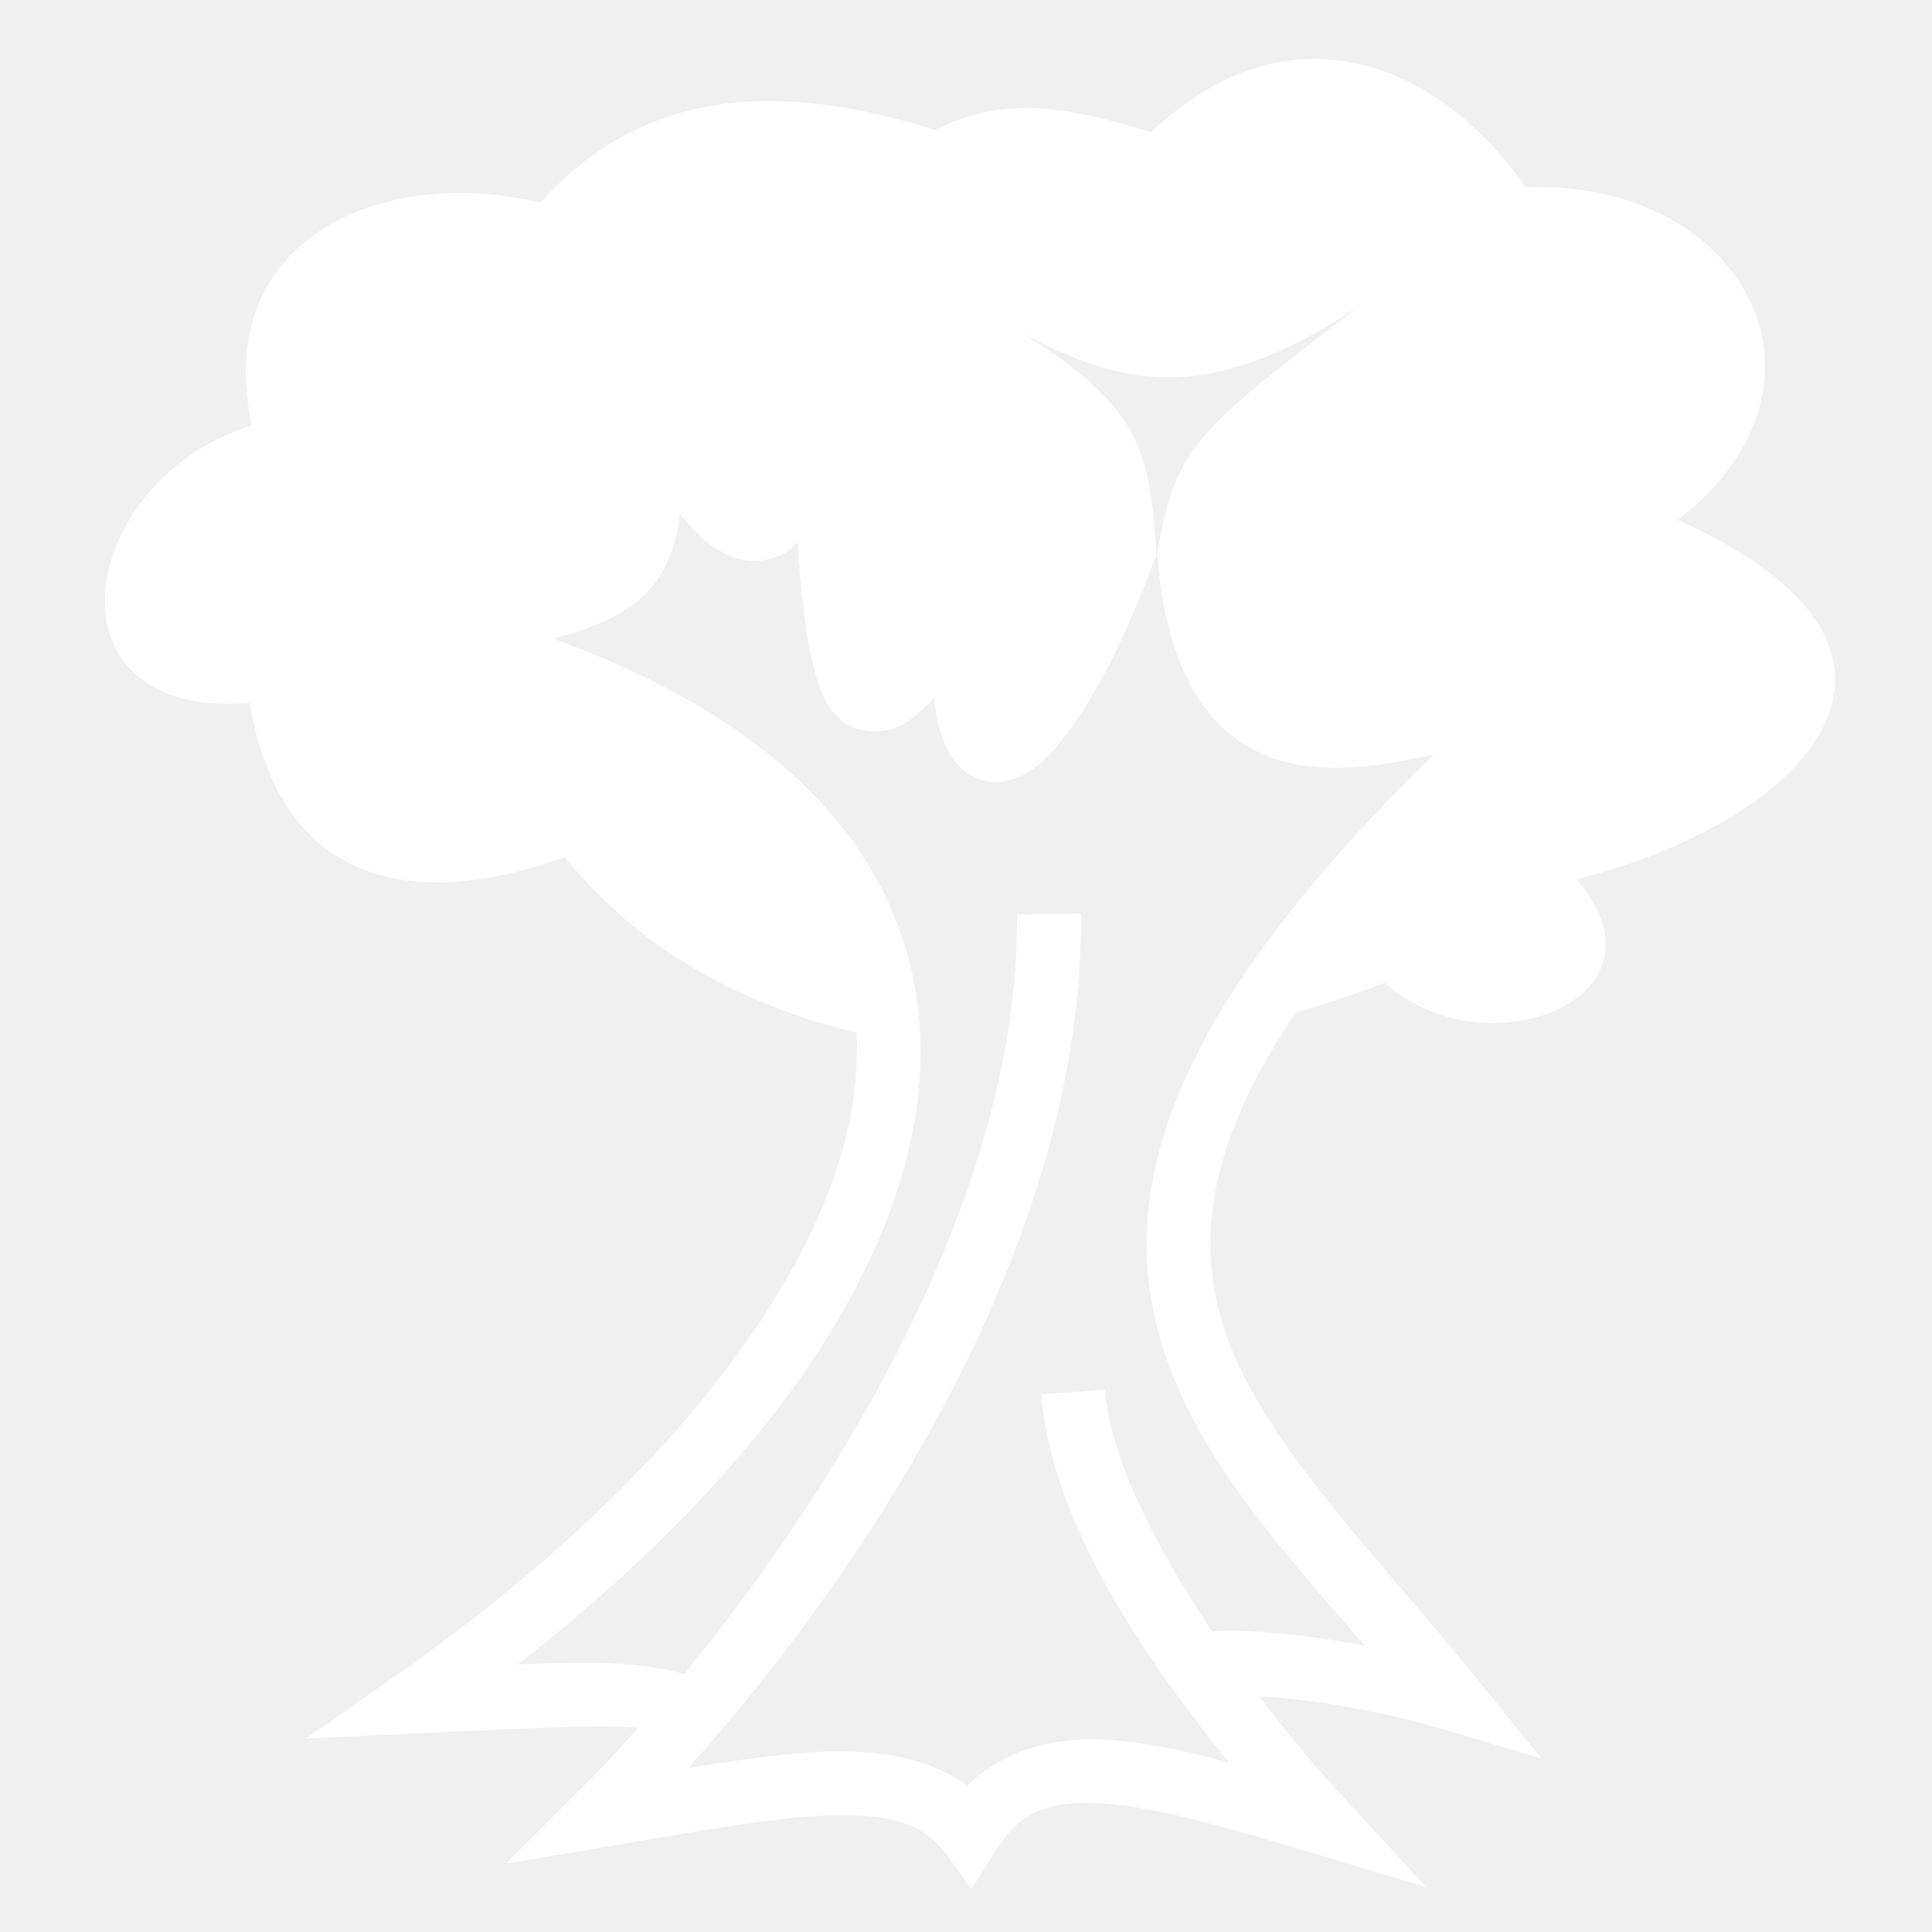
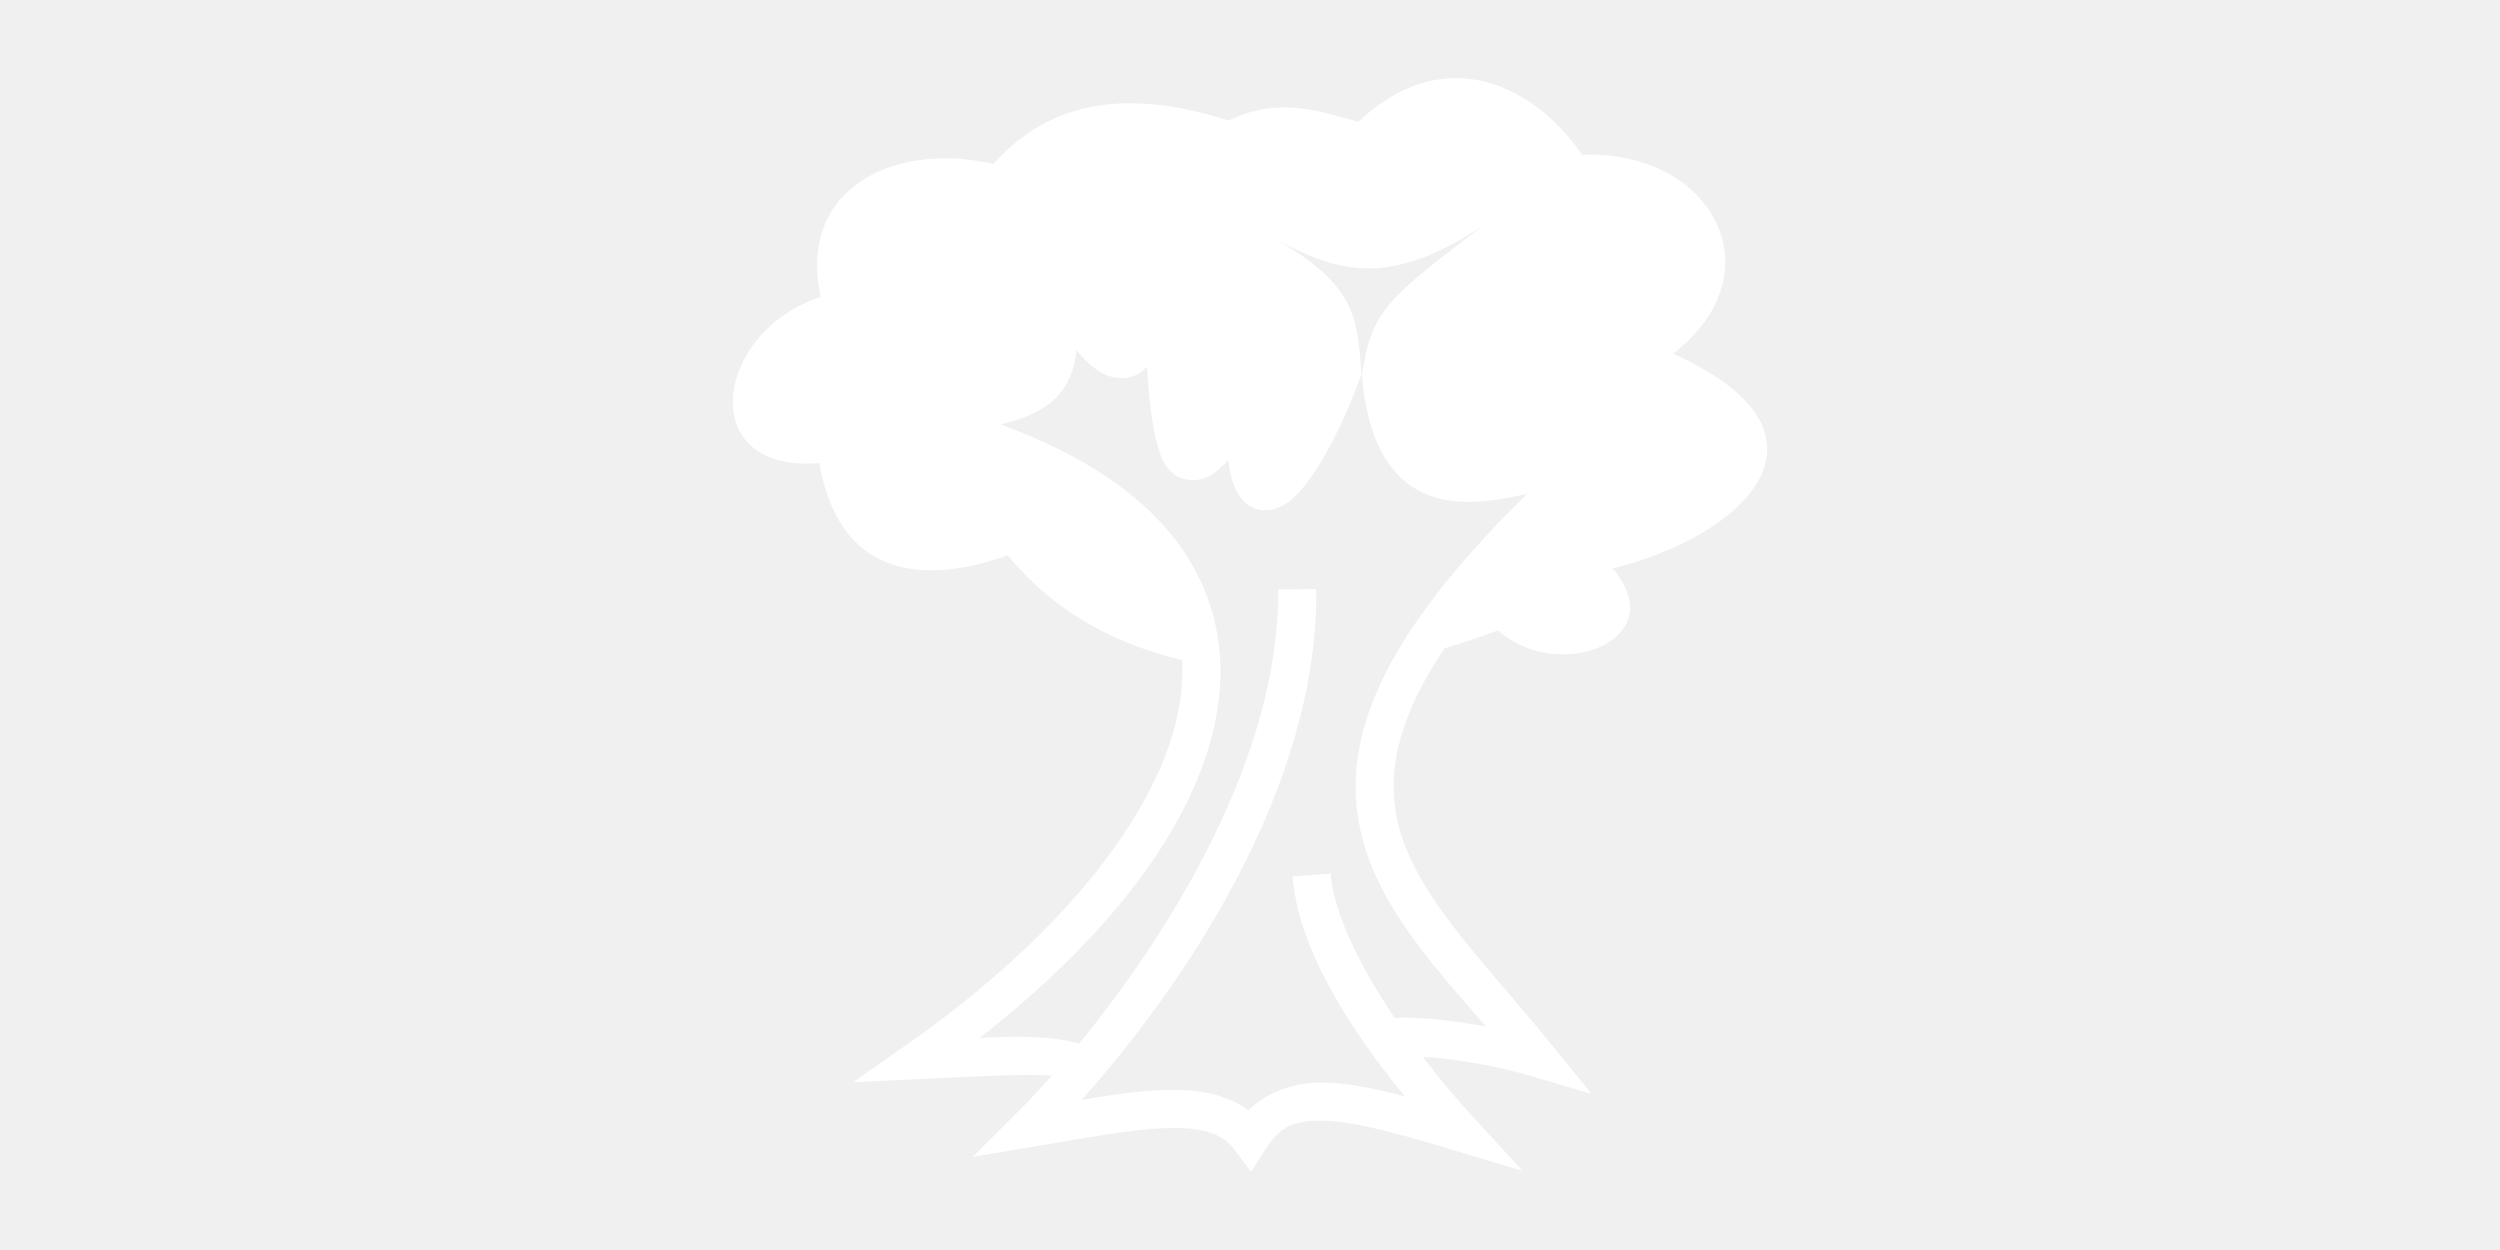
- <svg xmlns="http://www.w3.org/2000/svg" viewBox="0 0 512 512" width="512" height="512">
-   <g class="" transform="translate(0,0)" style="touch-action: none;">
-     <path d="M348.92 15.633c-1.387-.018-2.776.02-4.168.113l-.002.006c-13.368.9-26.782 7.143-39.715 19.27-20.056-5.876-37.08-10.614-57.232-.58-37.81-11.887-75.686-13.068-104.54 19.27-42.477-10.09-87.2 9.883-76.51 58.985-47.074 14.955-56.408 78.2-.58 73.586 7.938 46.78 41.118 55.937 83.514 40.883 19.41 24.008 46.462 39.182 77.282 46.443.28 5.105.085 10.33-.566 15.68-5.807 47.77-50.79 105.31-121.367 154.696L81.12 460.723l29.16-1.354c29.003-1.347 48.05-2.39 58.935-1.55-5.818 6.555-11.317 12.37-16.28 17.297L134.04 493.88l26.26-4.417c23.887-4.017 44.442-7.94 59.927-8.363 15.484-.423 24.434 2.174 29.916 9.552l7.33 9.864 6.597-10.368c6.53-10.26 13.576-12.87 27.227-12.257 13.65.613 32.84 6.013 57.043 13.3l29.69 8.94-21.036-22.782c-8.04-8.707-15.965-18.118-23.357-27.786 2.535.115 5.228.297 8.015.596 12.14 1.3 26.887 3.978 40.67 8.067l26.127 7.75-17.145-21.184c-32.25-39.843-64.6-69.885-69.768-104.74-2.584-17.43.916-36.76 15.28-61.374 1.952-3.342 4.124-6.783 6.49-10.31 7.932-2.277 15.826-4.915 23.634-7.913 27.094 24.058 78.02 4.07 50.812-27.45 58.72-14.457 105.89-59.625 26.865-95.196 46.613-36.08 17.39-90.36-40.297-88.188-14.636-21.026-34.603-33.72-55.4-33.987zm11.277 65.488c-42.59 32.678-48.978 37.184-53.506 65.825.317 3.472.597 7.013 1.103 10.11 3.153 19.296 10.22 32.648 21.43 39.89 11.21 7.243 24.752 7.554 38.814 5.344 3.876-.61 7.86-1.446 11.91-2.397-26.82 26.337-45.555 49.373-57.742 70.253-15.75 26.986-20.6 50.827-17.404 72.385 5.283 35.632 30.606 63.305 56.864 93.556-6.317-1.147-12.557-2.146-18.21-2.752-8.907-.955-16.085-1.496-22.225-1.018-15.78-23.394-27.137-46.75-28.396-64.013l-16.875 1.23c2.246 30.812 24.037 66.155 49.786 97.565-12.35-3.28-23.554-5.657-33.69-6.112-13.696-.614-26.363 3.152-35.763 12.244-9.7-7.222-22.628-9.424-36.527-9.044-11.164.304-23.902 2.172-37.366 4.402 44.064-49.242 105.015-137.42 104.04-226.442l-16.92.186c.81 73.714-47.797 152.037-88.25 201.336-11.867-3.388-25.73-3.414-44.05-2.566 60.184-46.96 99.88-99.595 105.98-149.77 3.418-28.11-4.46-55.45-25.085-78.033-16.147-17.684-39.853-32.51-71.576-44.105 7.55-1.88 14.953-4.365 21.462-9.18 6.738-4.988 11.306-13.447 12.117-23.892 4.84 5.99 9.412 10.25 15.808 12.004 3.987 1.093 8.89.41 12.398-1.818 1.18-.75 2.055-1.72 2.987-2.65 1.008 13.36 2.204 26.116 4.996 35.543 1.305 4.41 2.77 8.54 6.917 11.938 4.147 3.4 11.522 3.424 16.02.846 2.954-1.693 5.624-4.19 8.255-7.105.53 5.72 1.776 10.502 4.068 14.624 1.406 2.527 3.53 5.005 6.594 6.473 3.065 1.467 6.72 1.527 9.586.712 5.732-1.63 9.41-5.37 13.29-10.104 8.362-10.204 17.167-27.234 25.41-49.5-1.647-26.645-3.49-39.06-35.522-58.758 25.123 13.013 47.678 20.495 89.27-7.207z" fill="#ffffff" fill-opacity="1" />
-   </g>
+ <svg xmlns="http://www.w3.org/2000/svg" viewBox="0 0 320 160" width="320" height="160" style="fill:white;fill-rule:nonzero;">
+   <path d="m 186.523,10.001 c -0.4,-0.005 -0.801,0.006 -1.203,0.033 l -5.8e-4,0.002 c -3.86,0.26 -7.733,2.062 -11.467,5.564 -5.791,-1.697 -10.706,-3.065 -16.524,-0.167 -10.917,-3.432 -21.853,-3.773 -30.184,5.564 -12.264,-2.913 -25.177,2.853 -22.09,17.031 -13.592,4.318 -16.287,22.578 -0.167,21.246 2.292,13.507 11.872,16.151 24.113,11.804 5.604,6.932 13.415,11.313 22.313,13.409 0.081,1.474 0.025,2.983 -0.163,4.527 -1.677,13.792 -14.664,30.406 -35.042,44.665 l -6.905,4.833 8.419,-0.391 c 8.374,-0.389 13.873,-0.69 17.016,-0.448 -1.68,1.893 -3.268,3.572 -4.7,4.994 l -5.455,5.418 7.582,-1.275 c 6.897,-1.16 12.832,-2.292 17.303,-2.415 4.471,-0.122 7.055,0.628 8.638,2.758 l 2.116,2.848 1.905,-2.994 c 1.885,-2.962 3.92,-3.716 7.861,-3.539 3.941,0.177 9.482,1.736 16.47,3.84 l 8.572,2.581 -6.074,-6.578 c -2.321,-2.514 -4.61,-5.231 -6.744,-8.023 0.732,0.033 1.509,0.086 2.314,0.172 3.505,0.375 7.763,1.149 11.743,2.329 l 7.544,2.238 -4.95,-6.116 c -9.311,-11.504 -18.652,-20.178 -20.144,-30.241 -0.746,-5.033 0.264,-10.614 4.412,-17.72 0.564,-0.965 1.191,-1.958 1.874,-2.977 2.29,-0.657 4.569,-1.419 6.824,-2.285 7.823,6.946 22.526,1.175 14.671,-7.926 16.954,-4.174 30.573,-17.215 7.757,-27.486 13.458,-10.417 5.021,-26.089 -11.635,-25.462 -4.226,-6.071 -9.991,-9.736 -15.995,-9.813 z m 3.256,18.908 c -12.297,9.435 -14.141,10.736 -15.449,19.005 0.091,1.002 0.172,2.025 0.318,2.919 0.91,5.571 2.951,9.426 6.187,11.517 3.237,2.091 7.147,2.181 11.207,1.543 1.119,-0.176 2.269,-0.417 3.439,-0.692 -7.744,7.604 -13.153,14.255 -16.672,20.284 -4.547,7.792 -5.948,14.675 -5.025,20.899 1.525,10.288 8.837,18.278 16.418,27.012 -1.824,-0.331 -3.626,-0.62 -5.258,-0.795 -2.572,-0.276 -4.644,-0.432 -6.417,-0.294 -4.556,-6.754 -7.835,-13.498 -8.199,-18.482 l -4.872,0.355 c 0.648,8.896 6.94,19.101 14.375,28.17 -3.566,-0.947 -6.801,-1.633 -9.727,-1.765 -3.954,-0.177 -7.612,0.91 -10.326,3.535 -2.801,-2.085 -6.533,-2.721 -10.546,-2.611 -3.223,0.088 -6.901,0.627 -10.789,1.271 12.722,-14.217 30.321,-39.677 30.039,-65.38 l -4.885,0.054 c 0.234,21.283 -13.8,43.897 -25.48,58.131 -3.426,-0.978 -7.429,-0.986 -12.718,-0.741 17.377,-13.559 28.838,-28.756 30.599,-43.243 0.987,-8.116 -1.288,-16.01 -7.243,-22.53 -4.662,-5.106 -11.507,-9.387 -20.666,-12.734 2.18,-0.543 4.317,-1.26 6.197,-2.651 1.945,-1.44 3.264,-3.883 3.498,-6.898 1.397,1.729 2.717,2.959 4.564,3.466 1.151,0.316 2.567,0.118 3.58,-0.525 0.341,-0.217 0.593,-0.497 0.862,-0.765 0.291,3.857 0.636,7.54 1.442,10.262 0.377,1.273 0.8,2.466 1.997,3.447 1.197,0.982 3.327,0.989 4.625,0.244 0.853,-0.489 1.624,-1.21 2.383,-2.051 0.153,1.652 0.513,3.032 1.175,4.222 0.406,0.73 1.019,1.445 1.904,1.869 0.885,0.424 1.94,0.441 2.768,0.206 1.655,-0.471 2.717,-1.55 3.837,-2.917 2.414,-2.946 4.957,-7.863 7.337,-14.292 -0.476,-7.693 -1.008,-11.278 -10.256,-16.965 7.254,3.757 13.766,5.917 25.775,-2.081 z" />
</svg>
